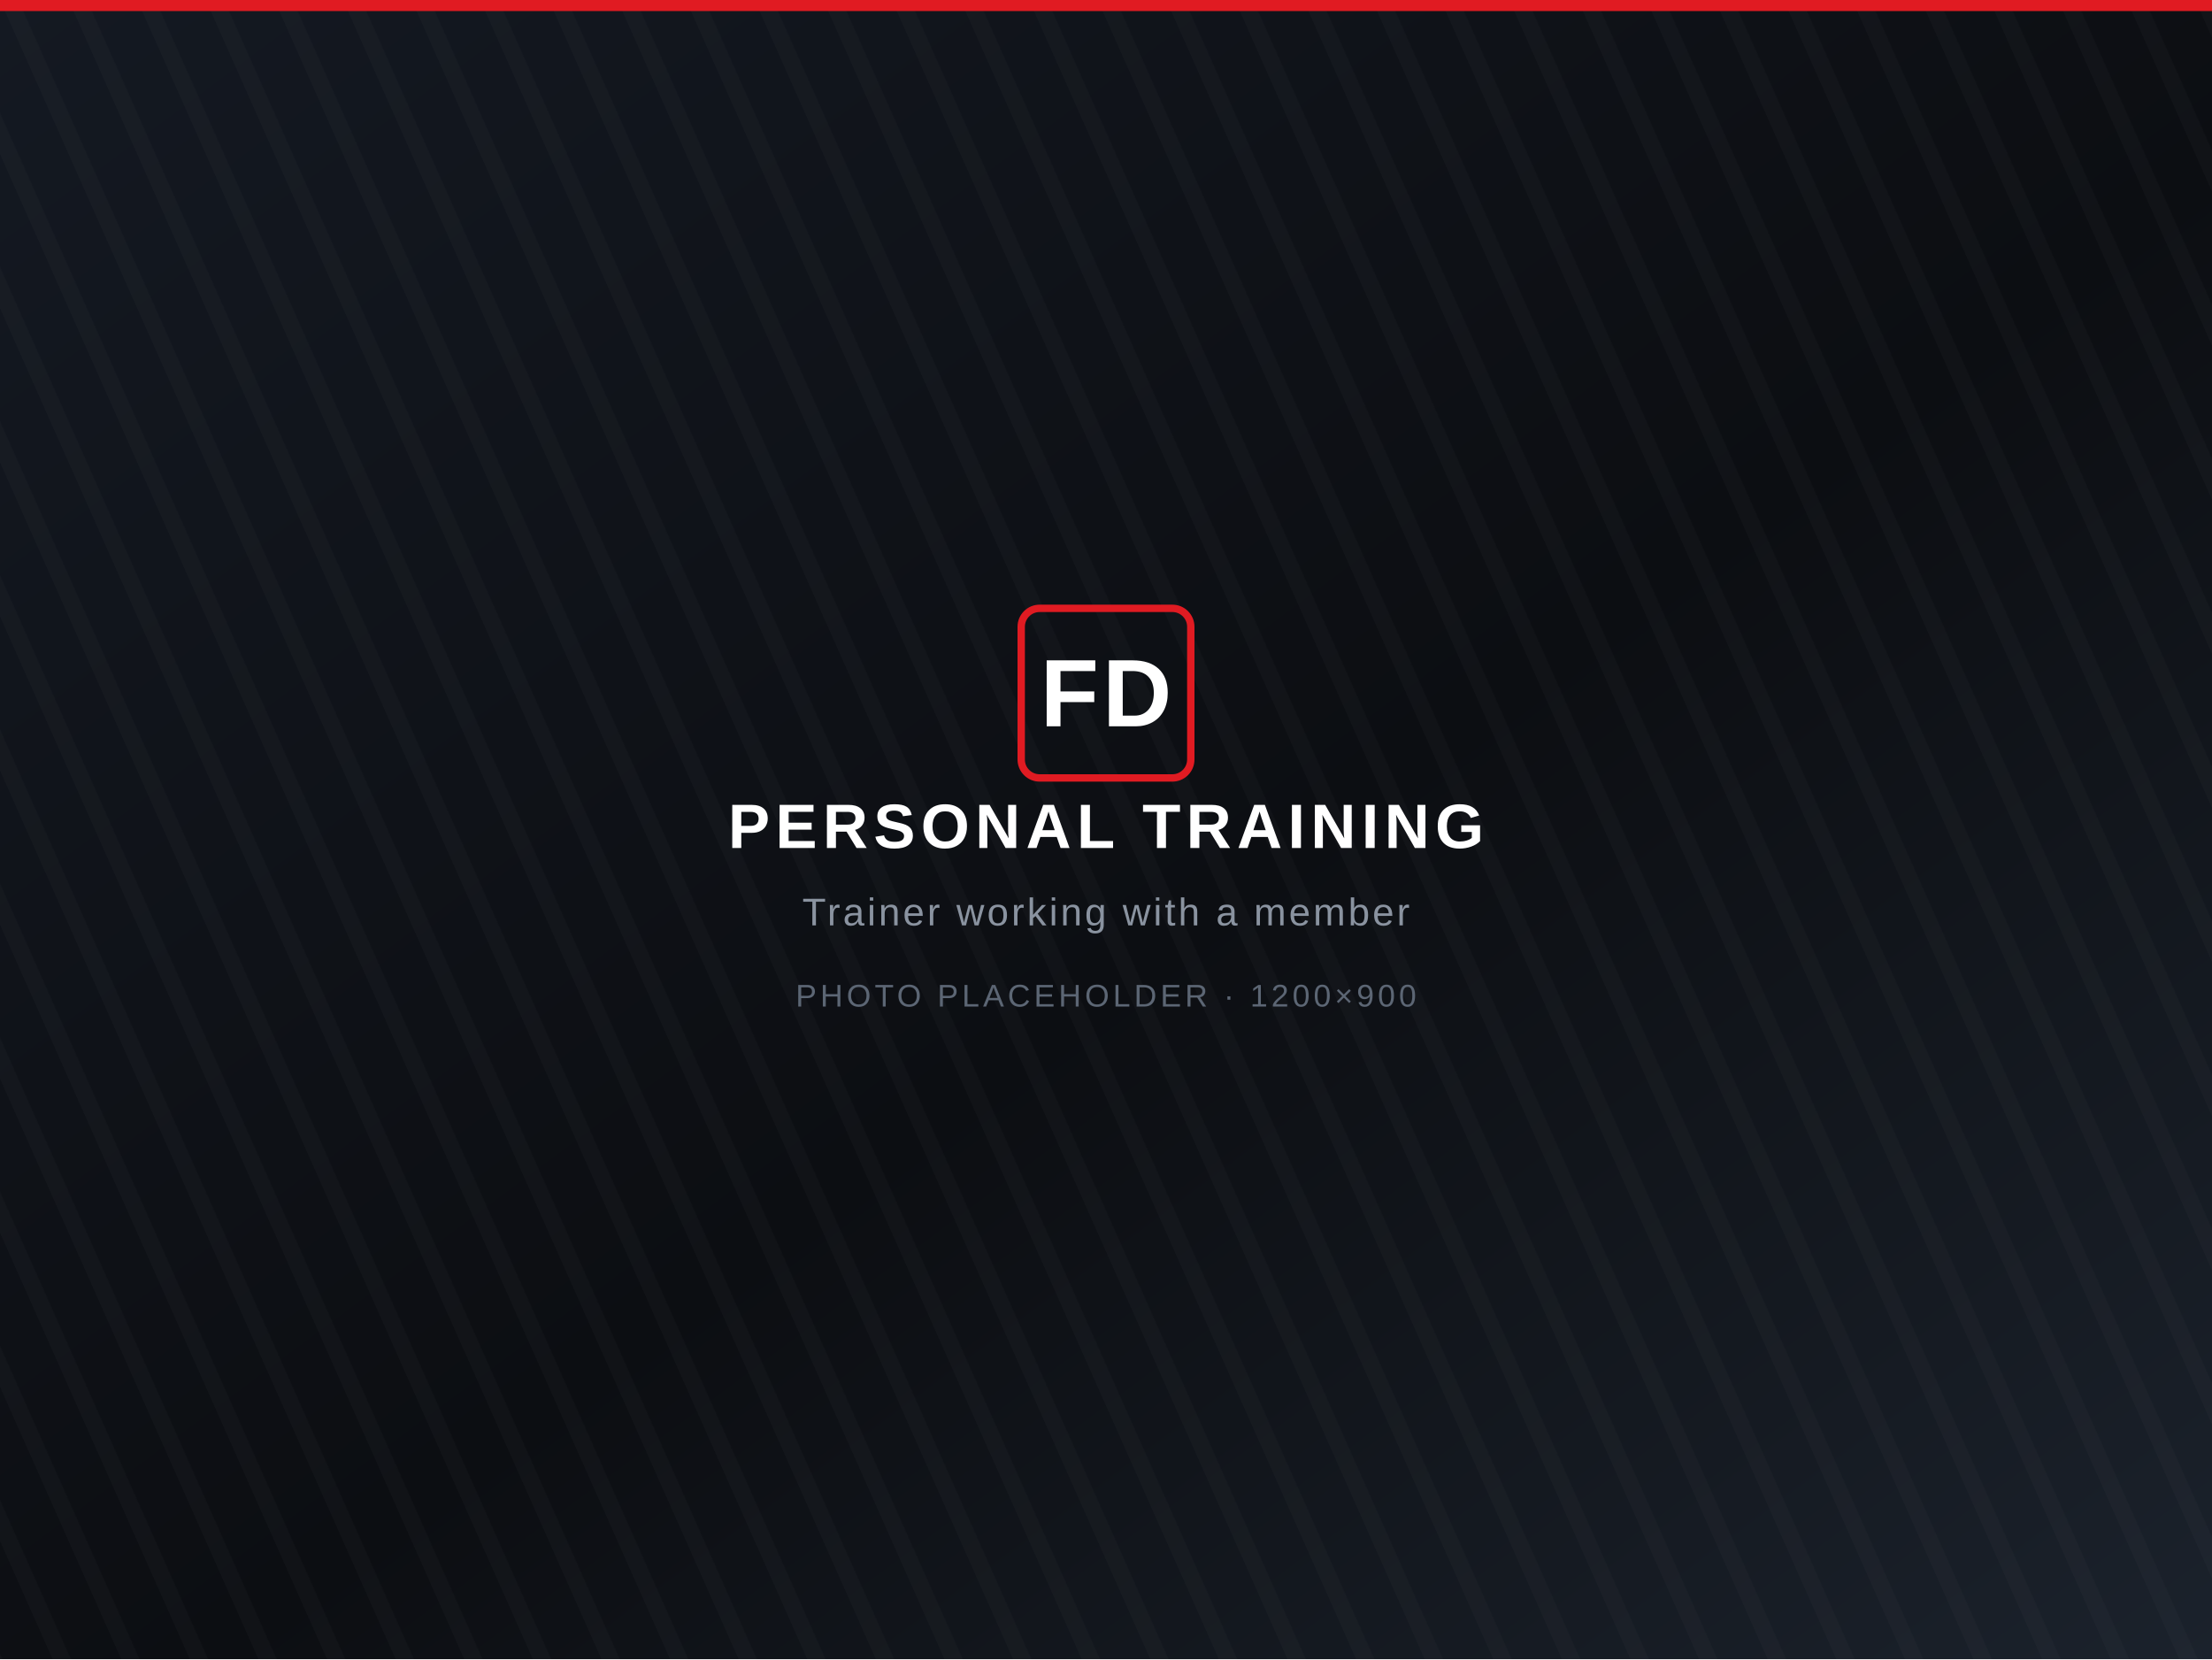
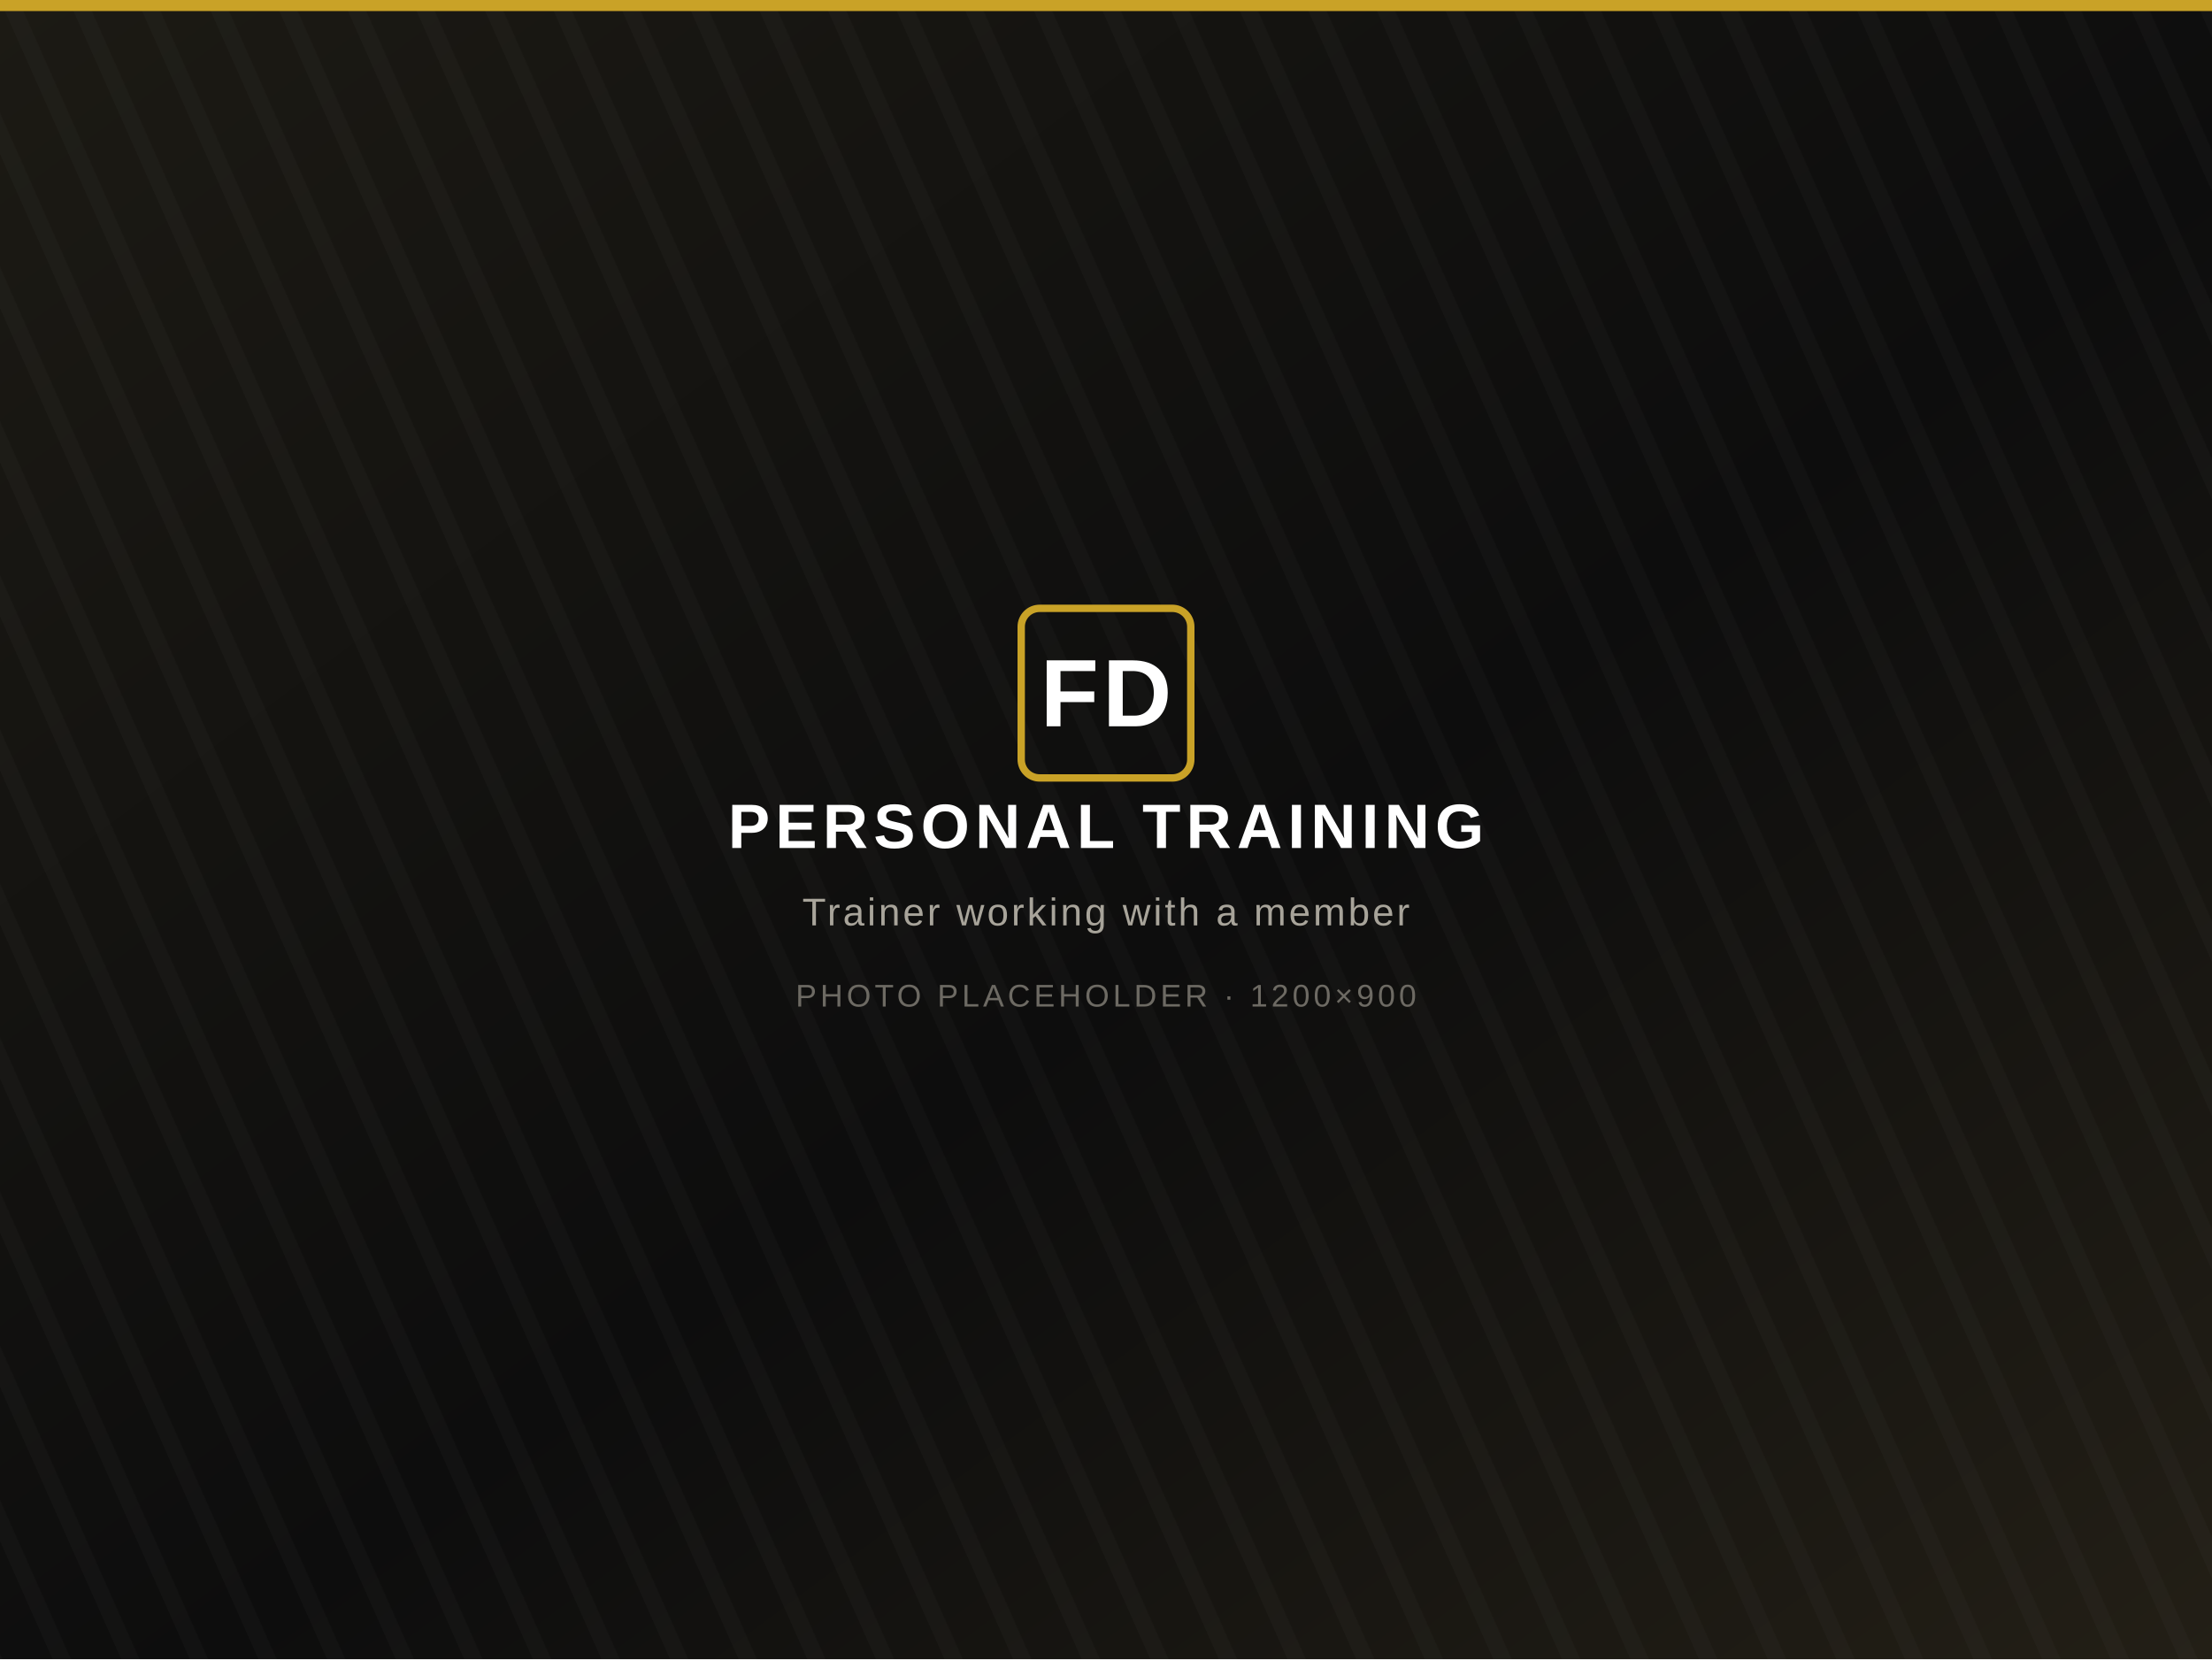
<svg xmlns="http://www.w3.org/2000/svg" viewBox="0 0 1200 900" width="1200" height="900" role="img" aria-label="PERSONAL TRAINING">
  <defs>
    <linearGradient id="g" x1="0" y1="0" x2="1" y2="1">
-       <stop offset="0" stop-color="#141922" />
-       <stop offset="0.55" stop-color="#0C0E12" />
-       <stop offset="1" stop-color="#1B222C" />
+       <stop offset="0" stop-color="#1c1a14" />
+       <stop offset="0.55" stop-color="#0d0d0d" />
+       <stop offset="1" stop-color="#231f16" />
    </linearGradient>
    <pattern id="stripes" width="34" height="34" patternUnits="userSpaceOnUse" patternTransform="rotate(-24)">
      <rect width="34" height="34" fill="none" />
      <rect width="9" height="34" fill="#FFFFFF" opacity="0.022" />
    </pattern>
  </defs>
  <rect width="1200" height="900" fill="url(#g)" />
  <rect width="1200" height="900" fill="url(#stripes)" />
-   <rect x="0" y="0" width="1200" height="6" fill="#E01B22" />
+   <rect x="0" y="0" width="1200" height="6" fill="#c9a227" />
  <g transform="translate(600 450)" text-anchor="middle" font-family="'Barlow Condensed','Arial Narrow',Arial,sans-serif">
    <g transform="translate(0 -74)">
-       <rect x="-46" y="-46" width="92" height="92" rx="10" fill="none" stroke="#E01B22" stroke-width="4" />
+       <rect x="-46" y="-46" width="92" height="92" rx="10" fill="none" stroke="#c9a227" stroke-width="4" />
      <text y="18" font-size="52" font-weight="700" fill="#FFFFFF" letter-spacing="2">FD</text>
    </g>
    <text y="10" font-size="34" font-weight="700" fill="#FFFFFF" letter-spacing="3">PERSONAL TRAINING</text>
-     <text y="52" font-size="21" font-weight="500" fill="#8A93A0" letter-spacing="1.5">Trainer working with a member</text>
-     <text y="96" font-size="17" font-weight="500" fill="#5C6674" letter-spacing="2">PHOTO PLACEHOLDER · 1200×900</text>
+     <text y="52" font-size="21" font-weight="500" fill="#a8a49a" letter-spacing="1.5">Trainer working with a member</text>
+     <text y="96" font-size="17" font-weight="500" fill="#6d6a63" letter-spacing="2">PHOTO PLACEHOLDER · 1200×900</text>
  </g>
</svg>
